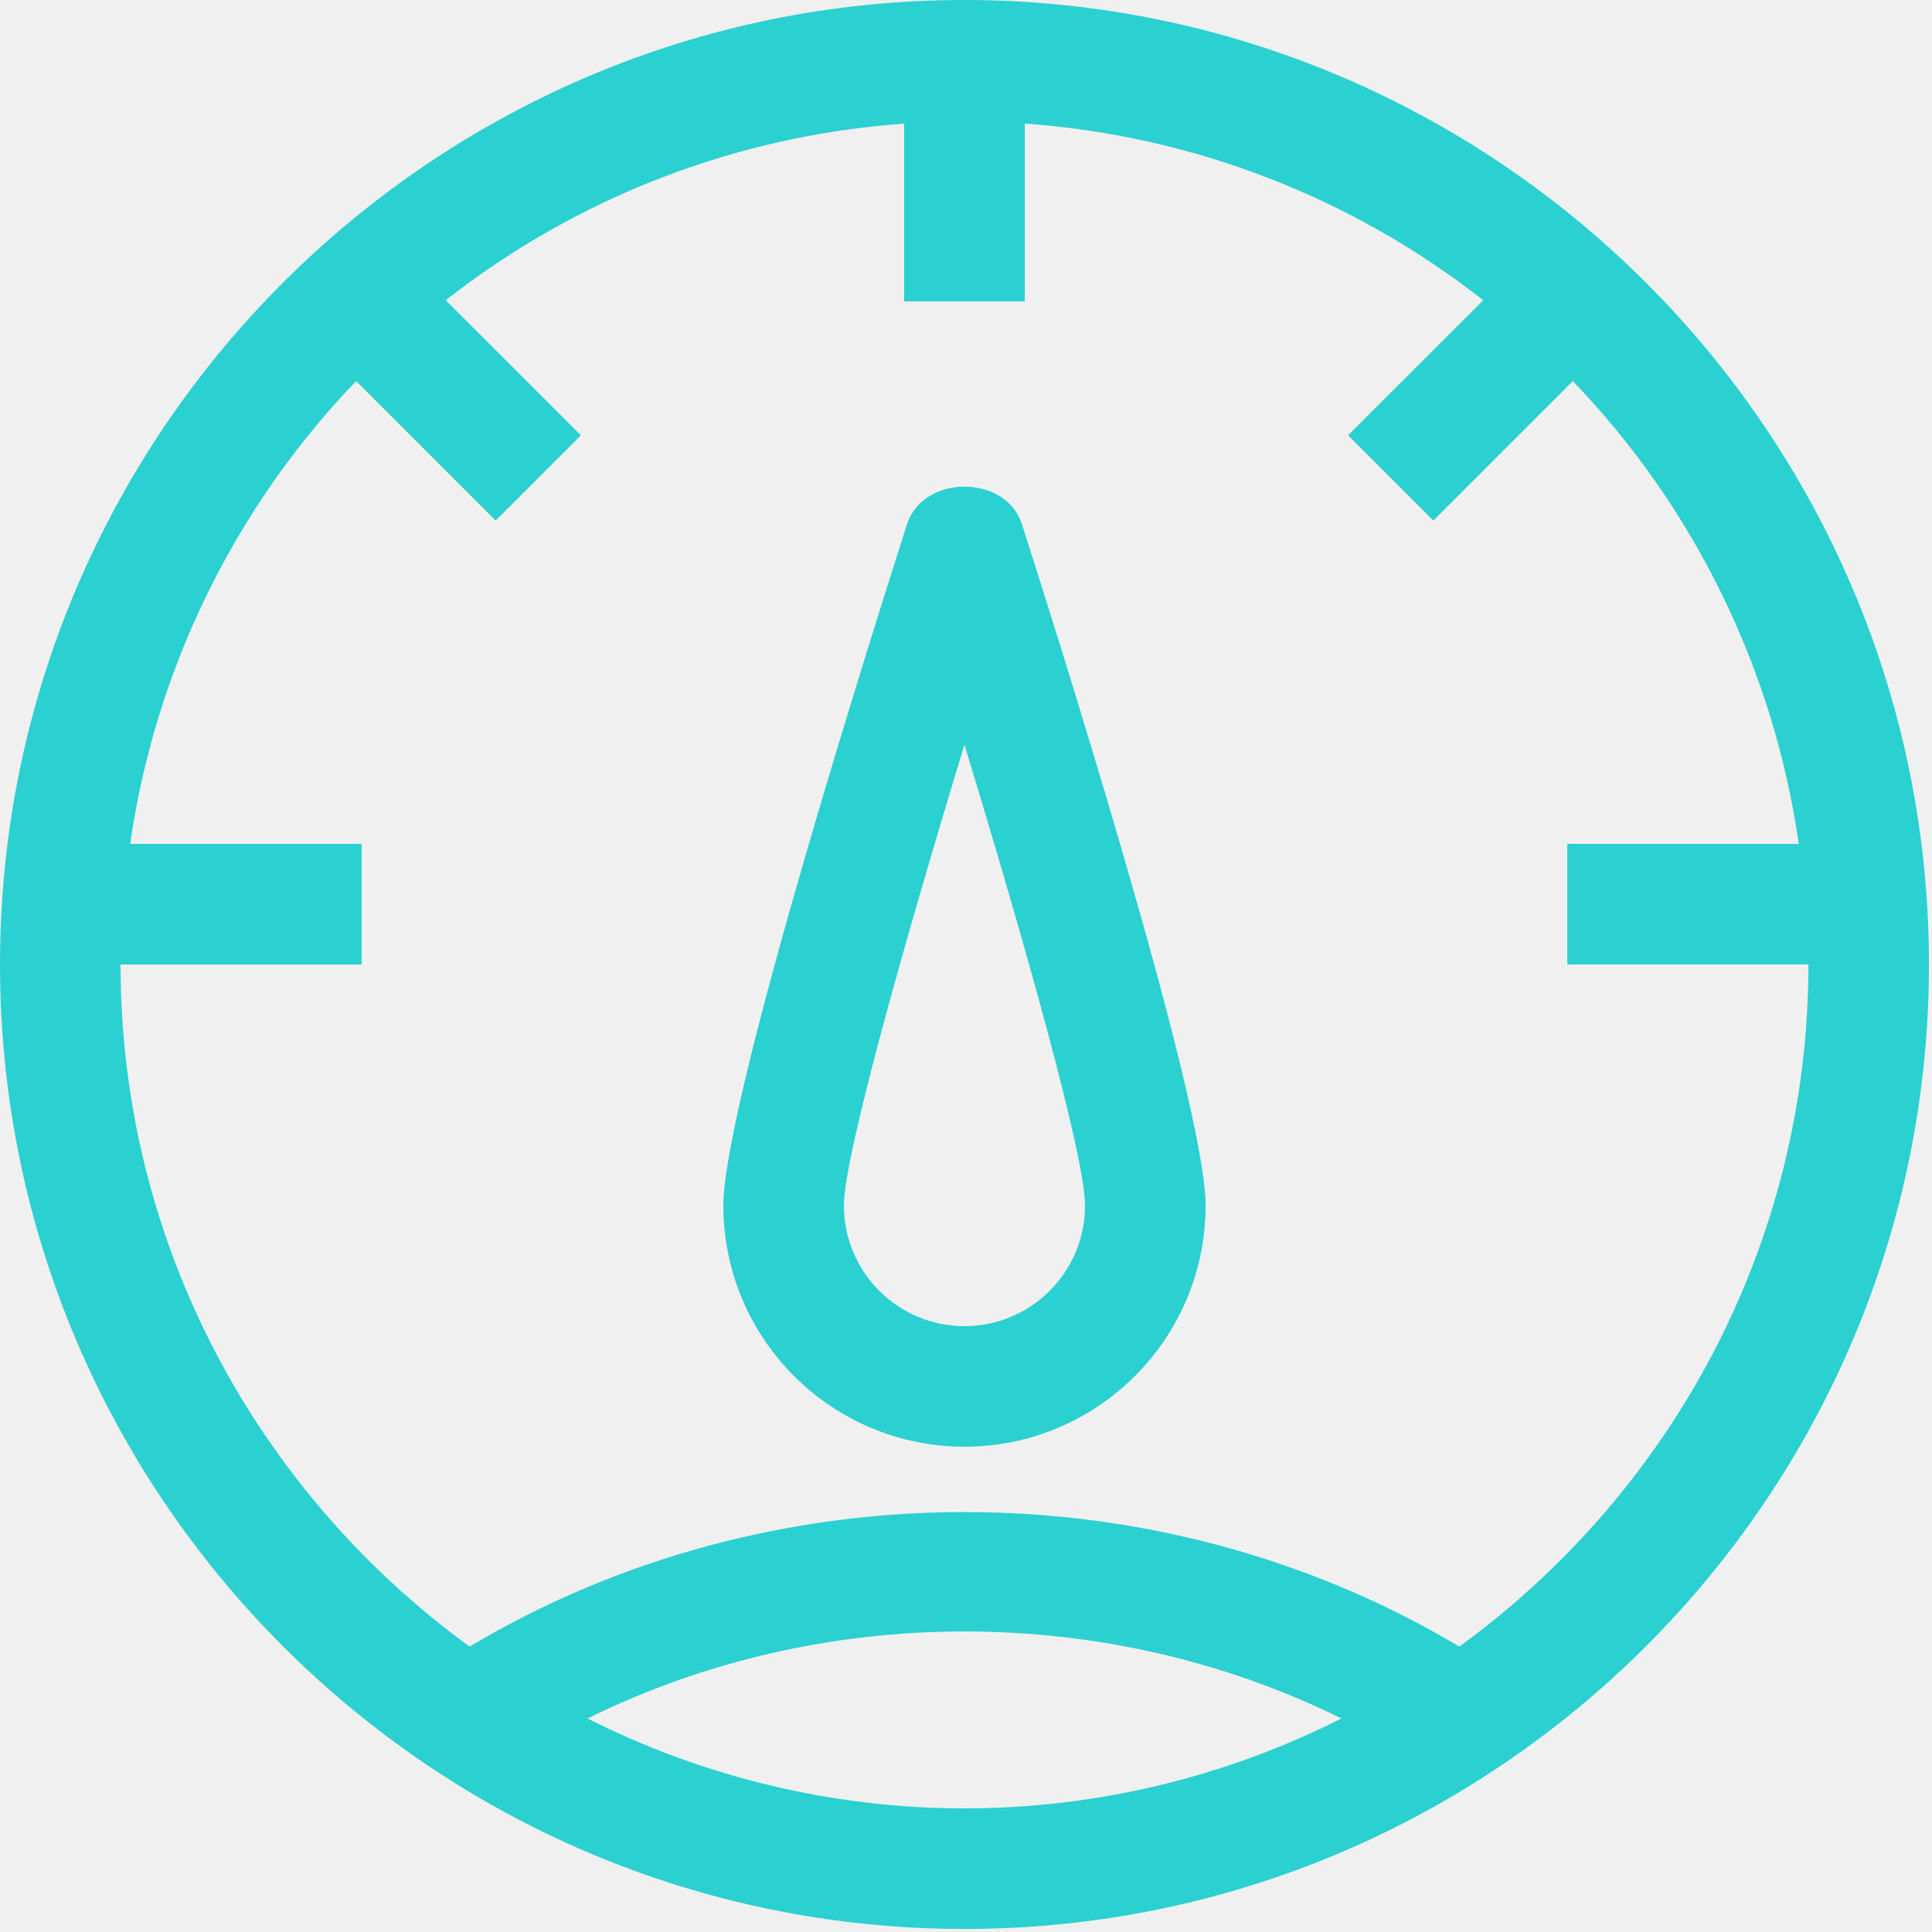
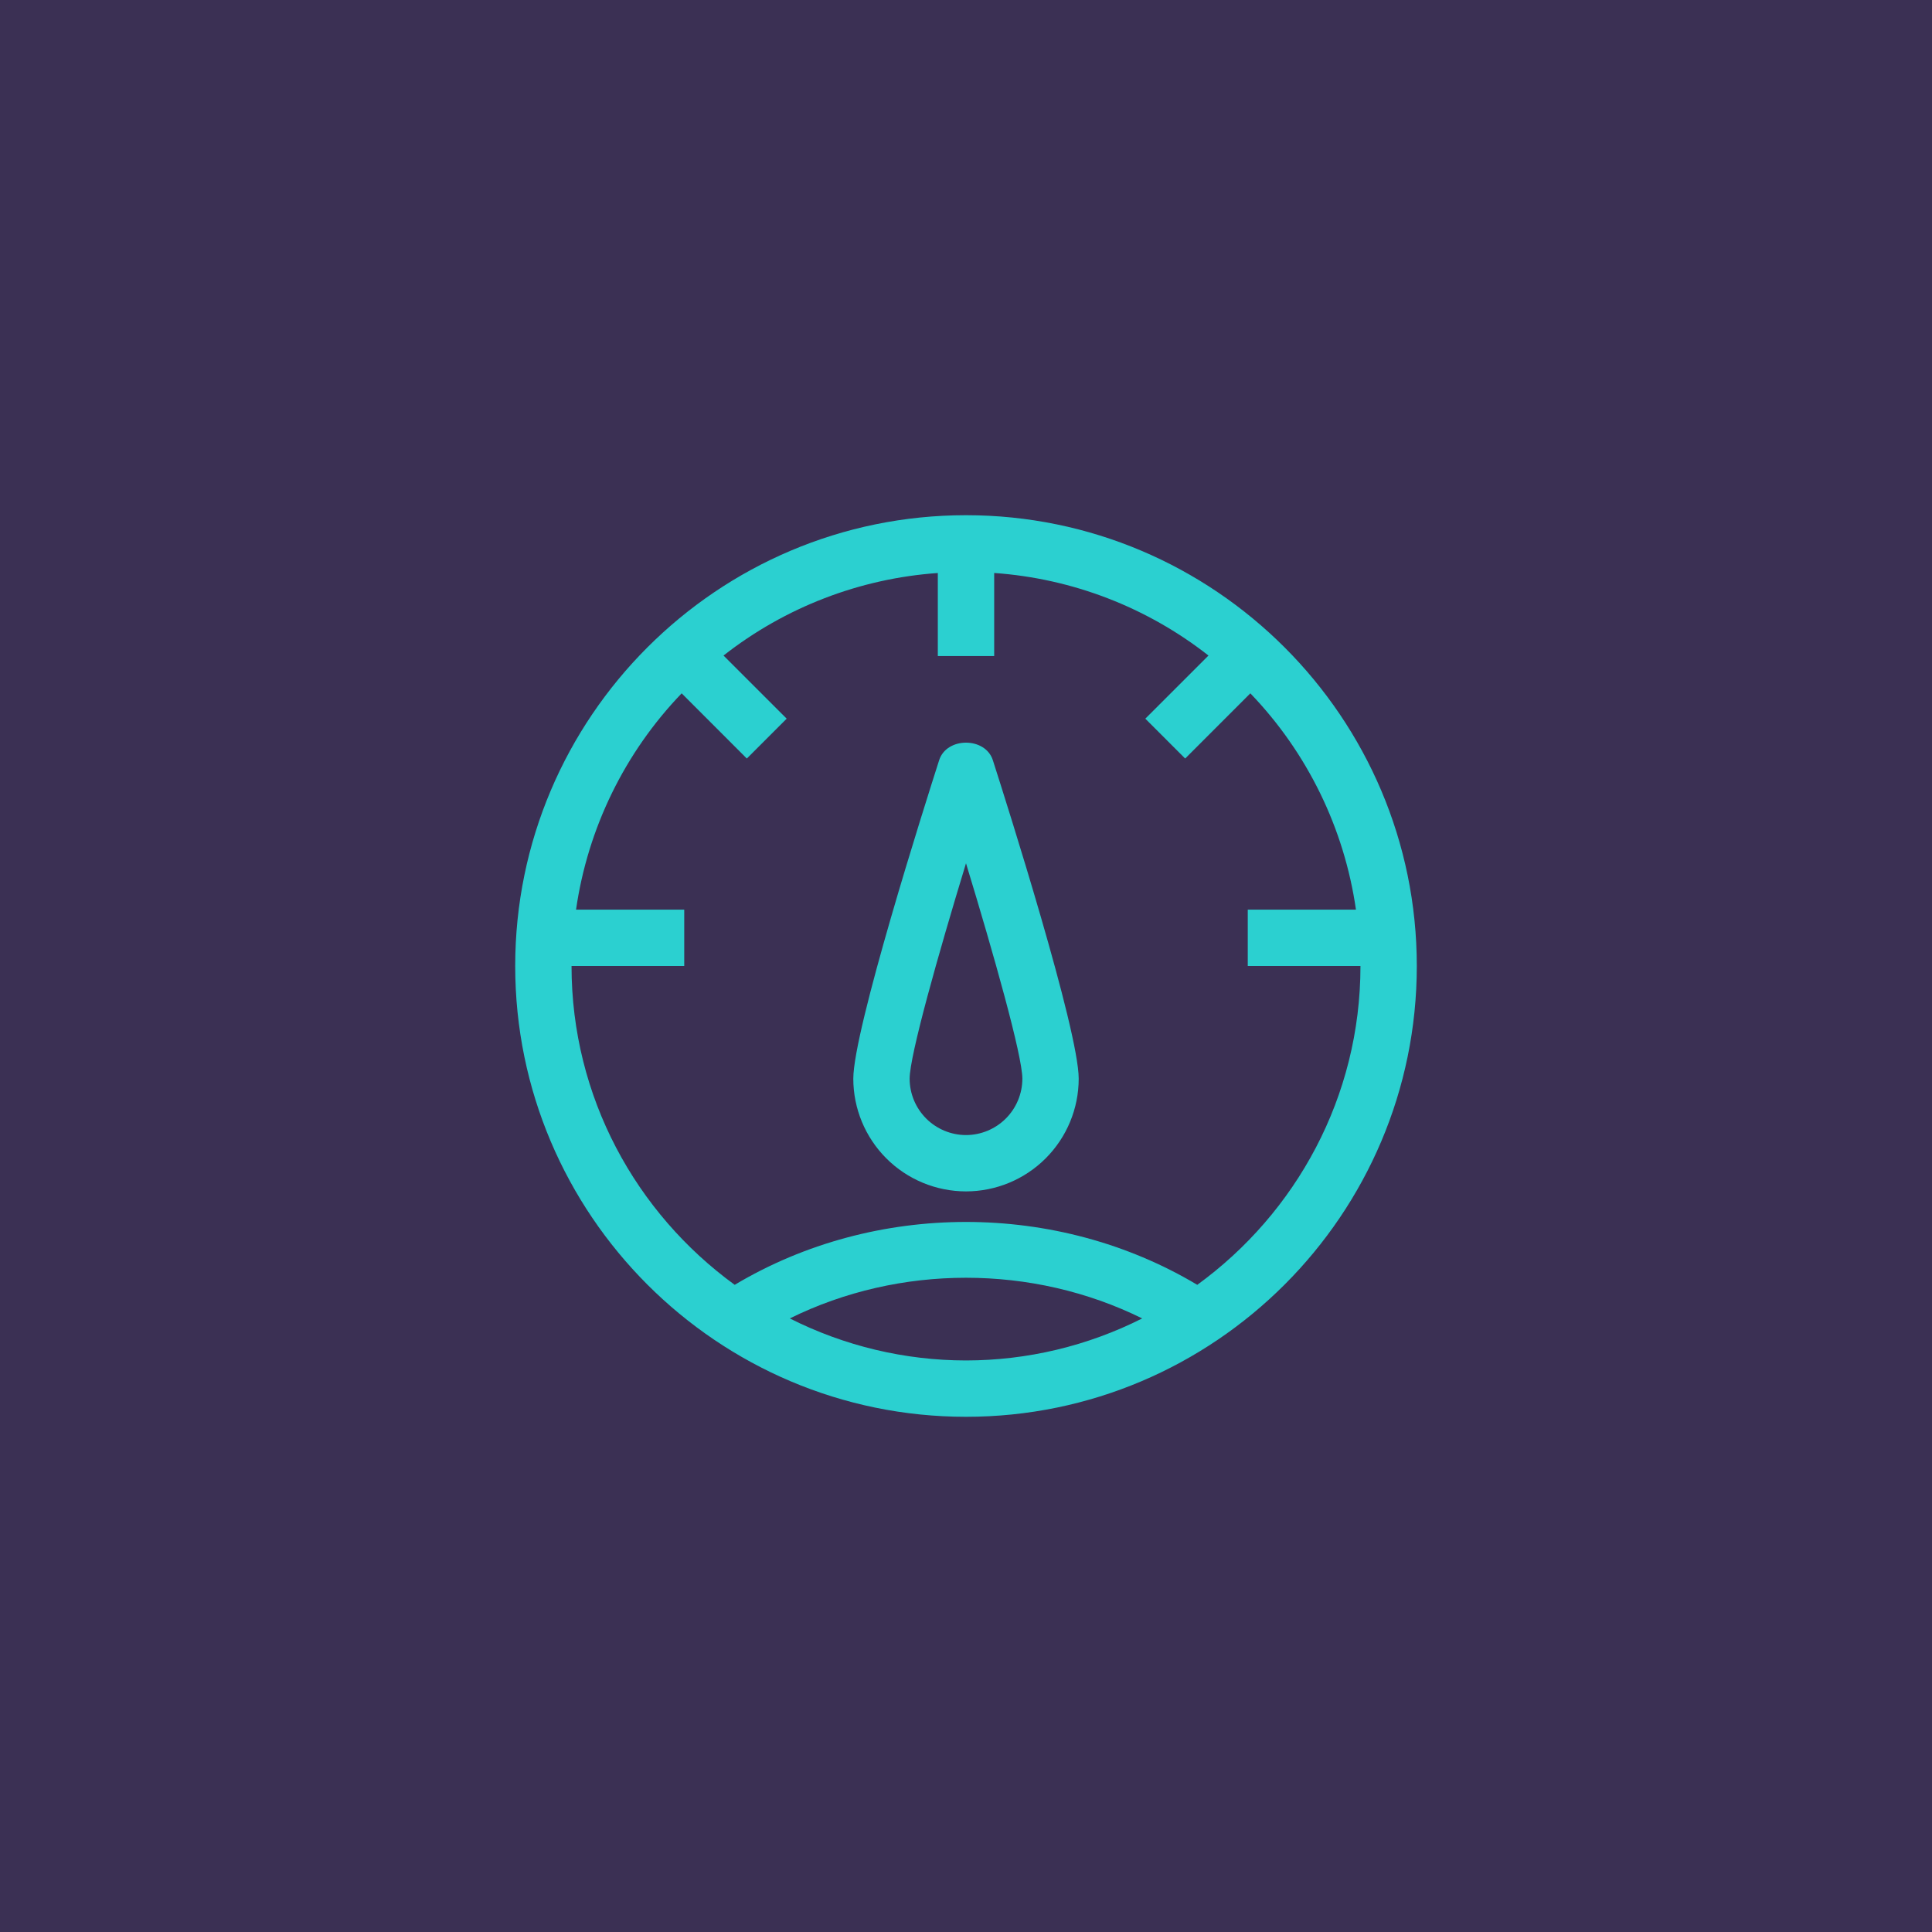
- <svg xmlns="http://www.w3.org/2000/svg" width="40" height="40">
-   <path fill="#2BD0D0" d="M19.968 0c11.01 0 19.969 8.958 19.969 19.968s-8.958 19.969-19.969 19.969C8.958 39.937 0 30.979 0 19.968 0 8.958 8.958 0 19.968 0zm7.805 35.579c-4.863-2.402-10.746-2.402-15.609 0a17.339 17.339 0 007.804 1.862 17.34 17.34 0 007.805-1.862zm-6.556-33.02V6.24H18.72V2.56a17.362 17.362 0 00-9.492 3.656l2.798 2.797-1.765 1.765L7.373 7.89a17.41 17.41 0 00-4.678 9.582h4.793v2.497H2.496c0 5.805 2.857 10.943 7.227 14.122 6.217-3.714 14.274-3.714 20.49 0 4.37-3.179 7.228-8.317 7.228-14.123h-4.992v-2.496h4.793a17.41 17.41 0 00-4.678-9.582l-2.888 2.888-1.765-1.765 2.798-2.797a17.362 17.362 0 00-9.492-3.657zm-2.437 8.292c.332-1.034 2.045-1.034 2.377 0 .635 1.978 3.804 11.955 3.804 14.11a4.997 4.997 0 01-4.993 4.992 4.997 4.997 0 01-4.992-4.992c0-2.155 3.17-12.132 3.804-14.11zm1.188 4.567c-1.233 4.047-2.496 8.522-2.496 9.543a2.5 2.5 0 002.496 2.496 2.5 2.5 0 002.497-2.496c0-1.02-1.263-5.496-2.497-9.543z" />
+ <svg xmlns="http://www.w3.org/2000/svg" width="75" height="75" viewBox="0 0 75 75" fill="none">
+   <rect width="75" height="75" fill="white" />
+   <rect width="75" height="75" fill="#3B3054" />
+   <path d="M37.5 20C47.148 20 55 27.851 55 37.5C55 47.148 47.149 55 37.5 55C27.851 55 20 47.149 20 37.5C20 27.851 27.851 20 37.5 20ZM44.34 51.181C40.078 49.076 34.922 49.076 30.66 51.181C32.781 52.252 35.124 52.811 37.5 52.813C39.876 52.811 42.219 52.252 44.34 51.181V51.181ZM38.594 22.243V25.469H36.406V22.244C33.375 22.457 30.478 23.573 28.087 25.448L30.539 27.899L28.992 29.446L26.462 26.915C24.25 29.216 22.817 32.153 22.362 35.312H26.562V37.5H22.187C22.187 42.588 24.691 47.091 28.521 49.877C33.969 46.622 41.031 46.622 46.478 49.877C50.308 47.091 52.813 42.588 52.813 37.5H48.438V35.312H52.638C52.184 32.153 50.75 29.216 48.538 26.915L46.008 29.446L44.461 27.899L46.913 25.448C44.522 23.573 41.625 22.456 38.594 22.243V22.243ZM36.458 29.51C36.749 28.603 38.251 28.603 38.542 29.51C39.098 31.243 41.875 39.987 41.875 41.875C41.874 43.035 41.413 44.148 40.592 44.968C39.772 45.788 38.66 46.249 37.5 46.25C36.34 46.249 35.227 45.788 34.407 44.968C33.587 44.147 33.126 43.035 33.125 41.875C33.125 39.987 35.903 31.243 36.458 29.51V29.51ZM37.5 33.512C36.419 37.059 35.312 40.98 35.312 41.875C35.313 42.455 35.544 43.011 35.954 43.421C36.364 43.831 36.92 44.062 37.5 44.063C38.08 44.062 38.636 43.831 39.046 43.421C39.456 43.011 39.687 42.455 39.688 41.875C39.688 40.981 38.581 37.059 37.5 33.512V33.512Z" fill="#2BD0D0" />
</svg>
